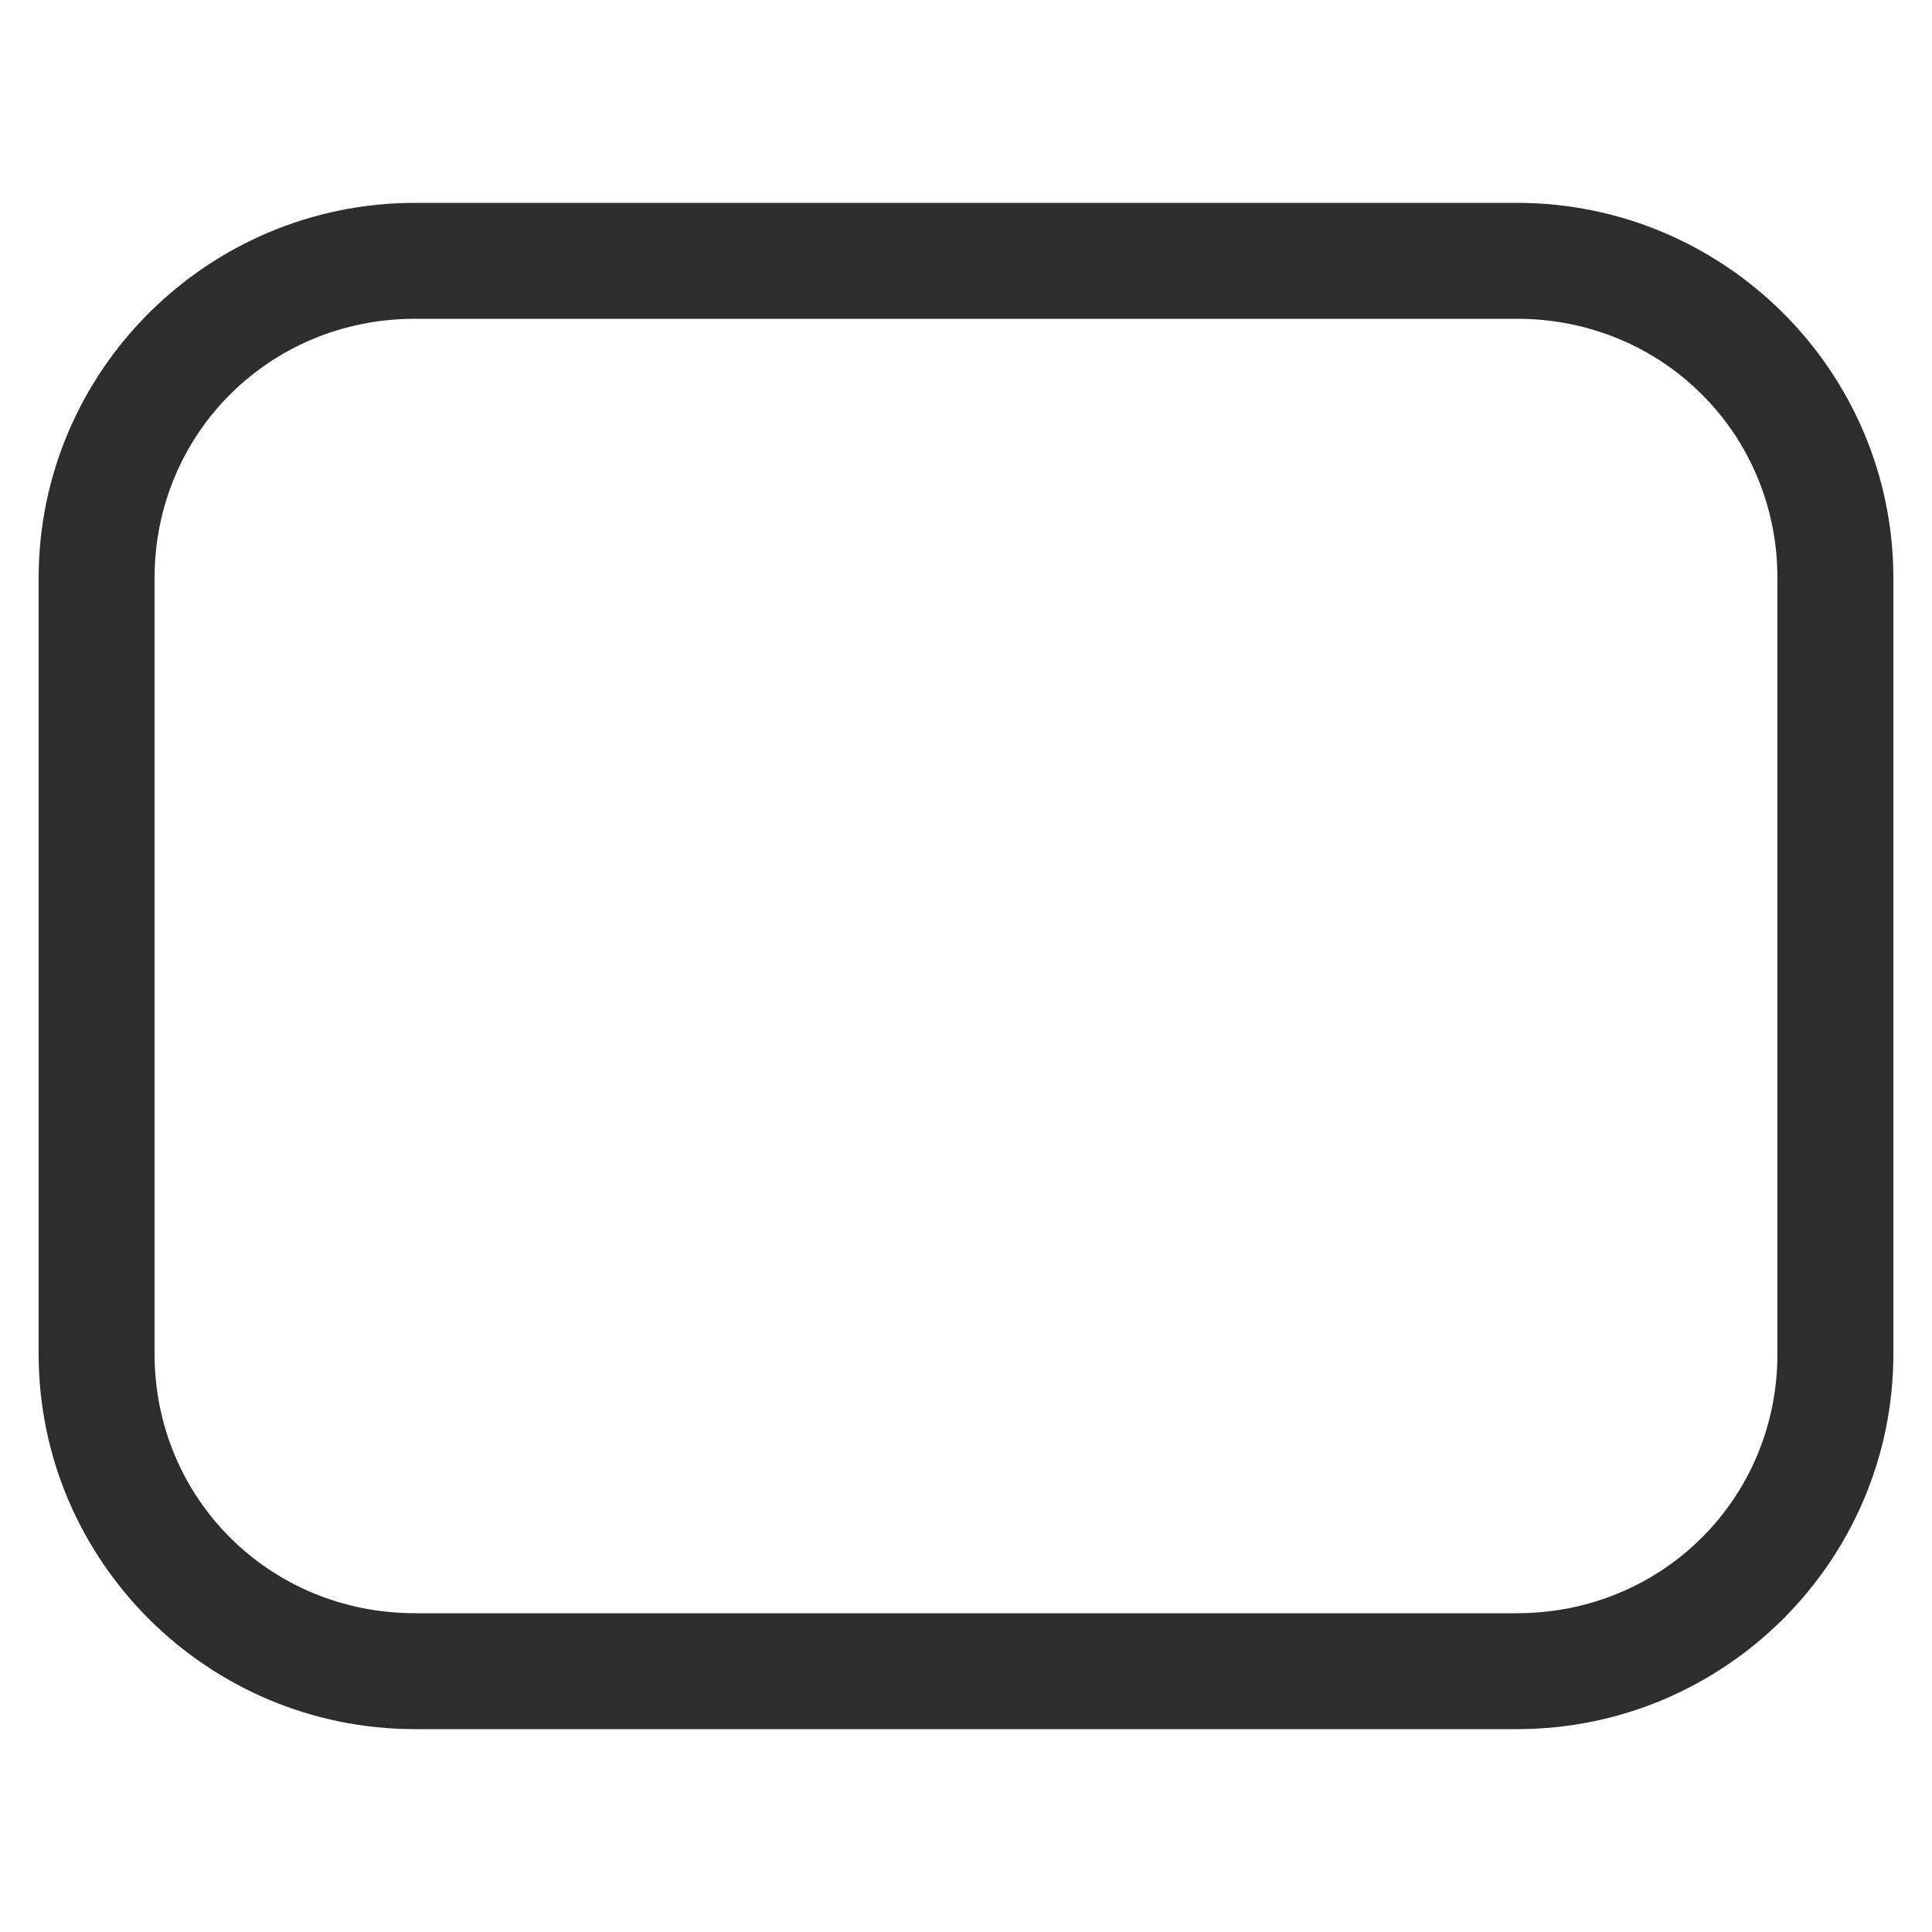
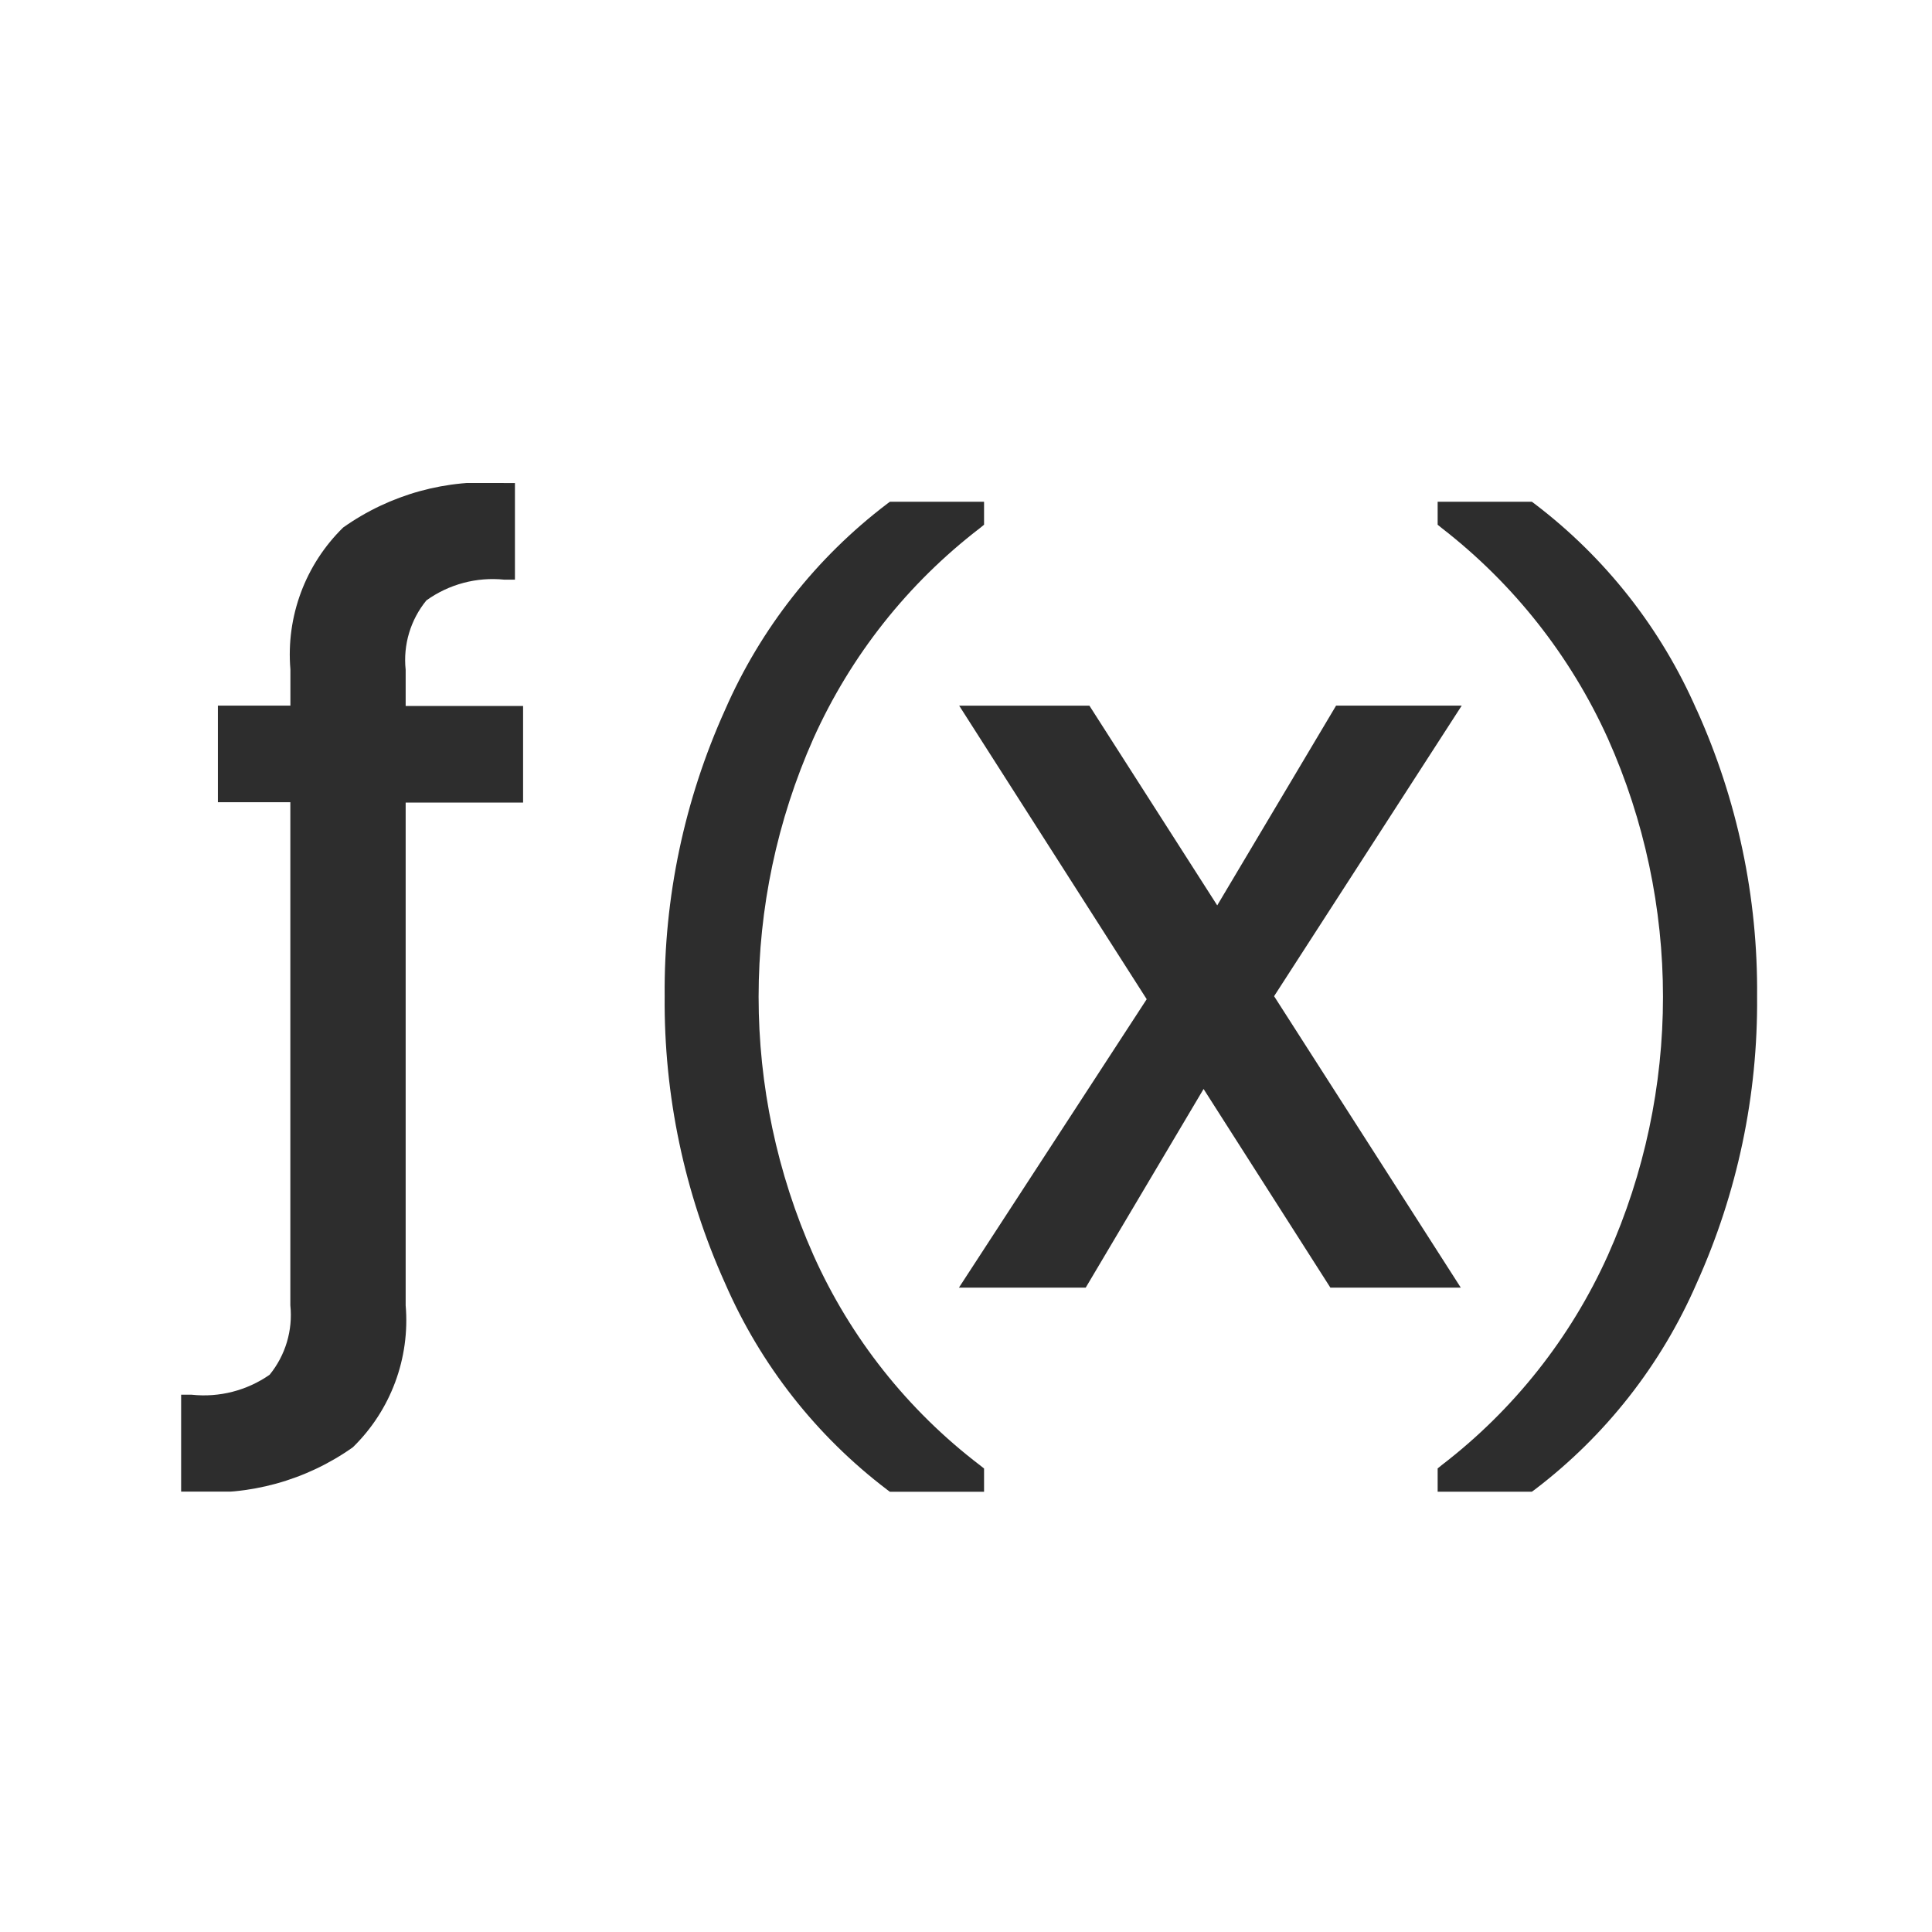
- <svg xmlns="http://www.w3.org/2000/svg" aria-hidden="true" focusable="false" width="32px" height="32px" style="-ms-transform: rotate(360deg); -webkit-transform: rotate(360deg); transform: rotate(360deg);" preserveAspectRatio="xMidYMid meet" viewBox="0 0 2000 2000">
-   <path d="M429.65 210C214.934 210 40 384.196 40 598.5v803c0 214.304 174.934 388.5 389.65 388.5h1140.7c214.716 0 389.65-174.196 389.65-388.5v-803c0-214.304-174.934-388.5-389.65-388.5H429.65zm0 120h1140.7C1720.887 330 1840 448.826 1840 598.5v803c0 149.674-119.113 268.5-269.65 268.5H429.65C279.113 1670 160 1551.174 160 1401.5v-803C160 448.826 279.113 330 429.65 330z" fill="#2D2D2D" />
-   <rect x="0" y="0" width="2000" height="2000" fill="rgba(0, 0, 0, 0)" />
+ <svg xmlns="http://www.w3.org/2000/svg" width="32" height="32" viewBox="0 0 32 32">
+   <defs>
+     <clipPath id="clip-path">
+       <rect id="Rectangle_262" data-name="Rectangle 262" width="26.102" height="16.706" fill="#2D2D2D" />
+     </clipPath>
+   </defs>
+   <g id="Group_6220" data-name="Group 6220" transform="translate(-333 -5834)">
+     <rect id="Rectangle_260" data-name="Rectangle 260" width="32" height="32" transform="translate(333 5834)" fill="rgba(255,255,255,0)" />
+     <g id="Group_6218" data-name="Group 6218" transform="translate(336 5842)">
+       <g id="Group_6217" data-name="Group 6217" transform="translate(0 0)" clip-path="url(#clip-path)">
+         <path id="Path_5686" data-name="Path 5686" d="M5.664,5.292v-1.6H3.719v-.6a1.556,1.556,0,0,1,.344-1.149A1.882,1.882,0,0,1,5.353,1.6h.176V0H5.353A4.067,4.067,0,0,0,2.684.736a2.941,2.941,0,0,0-.874,2.35v.6H.609v1.6h1.2V13.62a1.565,1.565,0,0,1-.343,1.149A1.9,1.9,0,0,1,.176,15.1H0v1.606H.176a4.064,4.064,0,0,0,2.669-.736,2.937,2.937,0,0,0,.874-2.35V5.292Z" transform="translate(0 0.001)" fill="#2D2D2D" />
+         <path id="Path_5687" data-name="Path 5687" d="M8.146,12.7a10.534,10.534,0,0,1,0-8.562A9.09,9.09,0,0,1,10.9.658L10.971.6V.22H9.411L9.365.254A8.615,8.615,0,0,0,6.681,3.667a11.287,11.287,0,0,0-1,4.745,11.322,11.322,0,0,0,1,4.751,8.6,8.6,0,0,0,2.684,3.42l.045.034h1.561v-.385l-.068-.054A9,9,0,0,1,8.146,12.7" transform="translate(2.328 0.091)" fill="#2D2D2D" />
+         <path id="Path_5688" data-name="Path 5688" d="M14.359,7.428l3.108-4.813H15.386L13.417,5.924,11.3,2.616H9.143l3.106,4.862-3.11,4.777h2.1l1.952-3.29,2.1,3.29h2.16Z" transform="translate(3.744 1.072)" fill="#2D2D2D" />
+         <path id="Path_5689" data-name="Path 5689" d="M19.054,3.667A8.612,8.612,0,0,0,16.371.254L16.325.22H14.764V.6l.066.054A9.213,9.213,0,0,1,17.583,4.14a10.489,10.489,0,0,1,0,8.562,9.082,9.082,0,0,1-2.753,3.475l-.066.054v.385h1.561l.047-.034a8.6,8.6,0,0,0,2.683-3.42,11.31,11.31,0,0,0,1-4.751,11.275,11.275,0,0,0-1-4.745" transform="translate(6.048 0.091)" fill="#2D2D2D" />
+       </g>
+     </g>
+   </g>
</svg>
